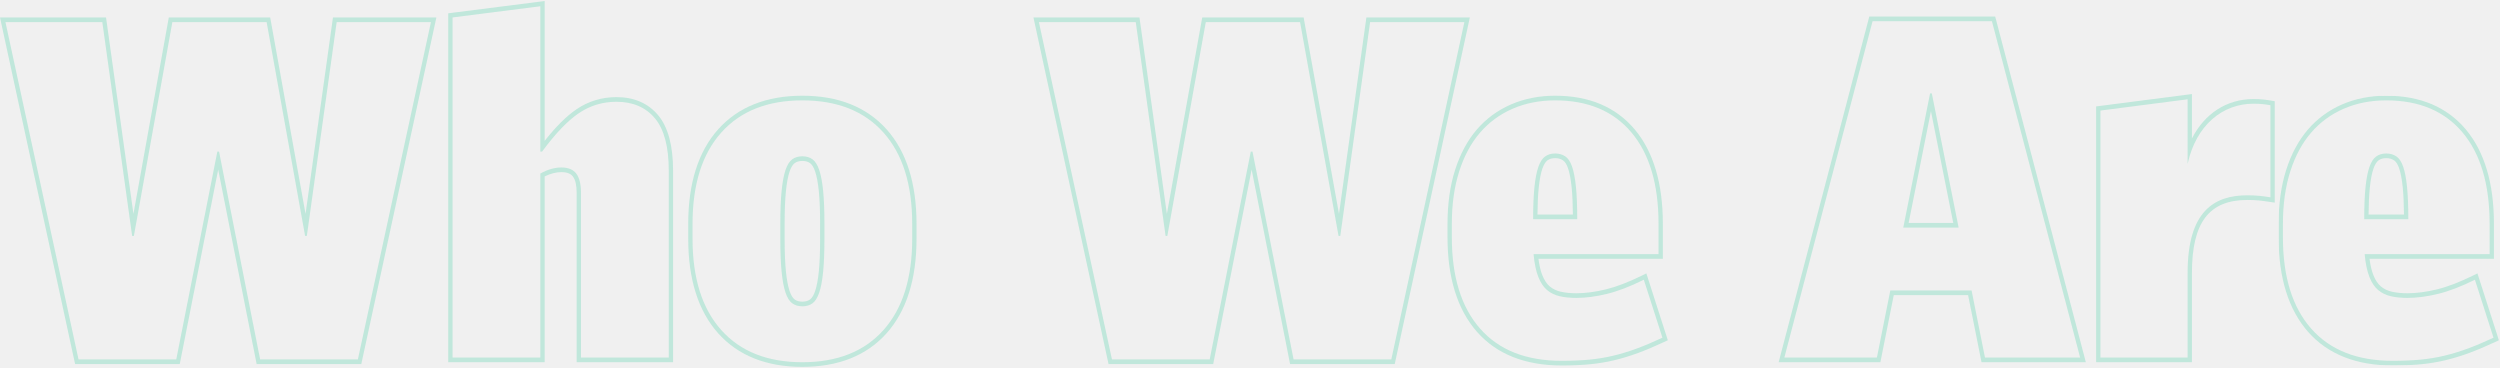
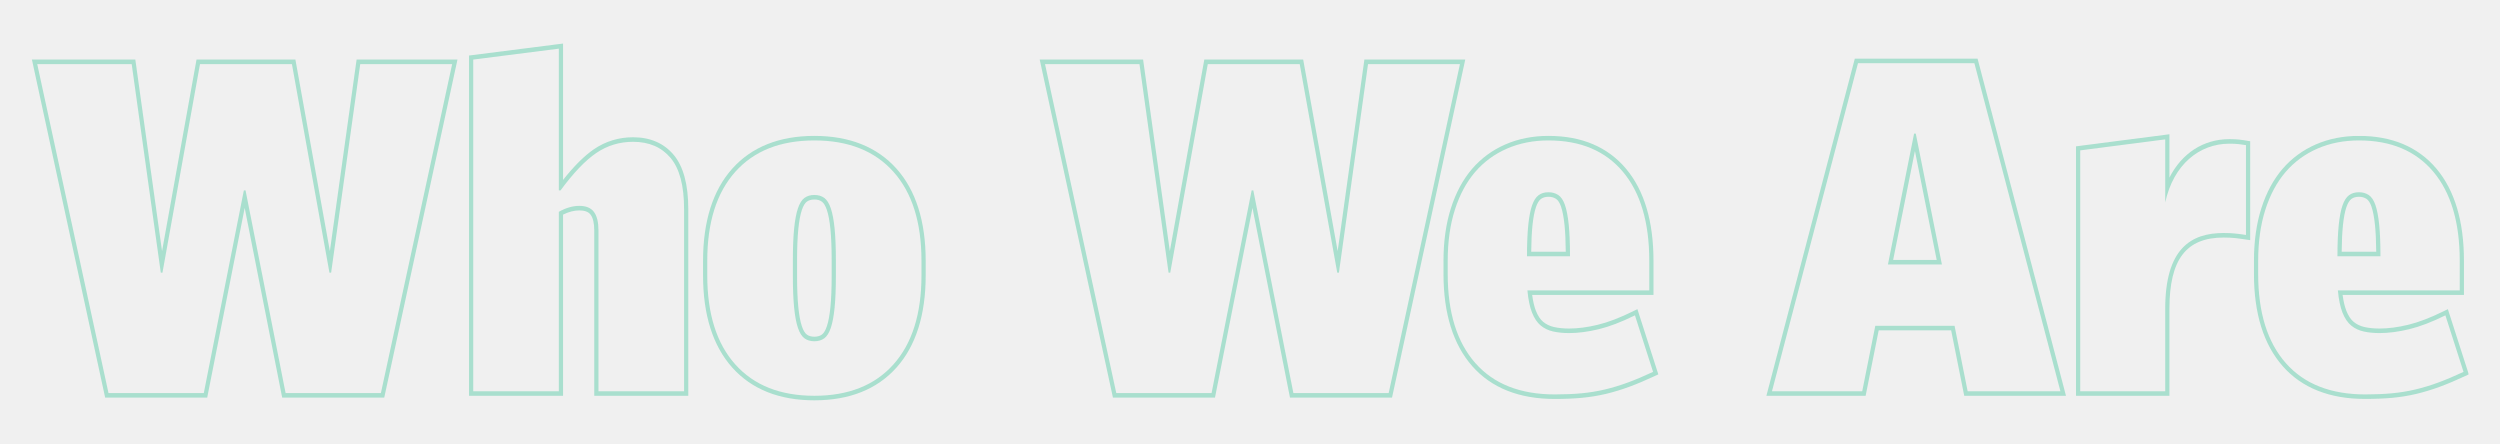
- <svg xmlns="http://www.w3.org/2000/svg" xmlns:xlink="http://www.w3.org/1999/xlink" width="1375px" height="202px" viewBox="0 0 1375 202" version="1.1">
+ <svg xmlns="http://www.w3.org/2000/svg" xmlns:xlink="http://www.w3.org/1999/xlink" width="1410px" height="250px" viewBox="0 0 1410 250" version="1.1">
  <defs>
    <polygon id="path-1" points="0.276 0.049 121.445 0.049 121.445 148.418 0.276 148.418" />
  </defs>
-   <g id="Homepage" stroke="none" stroke-width="1" fill="none" fill-rule="evenodd">
-     <g id="Artboard" transform="translate(0, -24)">
-       <g id="Group-18" transform="translate(0, 24)">
-         <path d="M237.017,9.596 L185.171,9.596 L183.126,9.596 L182.819,11.774 L168.048,117.639 L148.977,11.669 L148.606,9.596 L146.644,9.596 L94.798,9.596 L92.836,9.596 L92.465,11.669 L73.394,117.639 L58.625,11.774 L58.321,9.596 L56.271,9.596 L2.996,9.596 L0.001,9.596 L0.682,12.741 L40.876,198.266 L41.304,200.244 L43.19,200.244 L96.938,200.244 L98.865,200.244 L99.264,198.217 L120.007,93.285 L140.75,198.217 L141.152,200.244 L143.076,200.244 L196.824,200.244 L198.71,200.244 L199.141,198.266 L239.333,12.741 L240.013,9.596 L237.017,9.596 Z M168.761,129.778 L185.171,12.159 L237.017,12.159 L196.824,197.681 L143.076,197.681 L120.483,83.394 L119.532,83.394 L96.938,197.681 L43.19,197.681 L2.996,12.159 L56.271,12.159 L72.683,129.778 L73.629,129.778 L94.798,12.159 L146.644,12.159 L167.81,129.778 L168.761,129.778 Z" id="Fill-1" fill="#C0E7DB" />
-         <g id="Group-17" transform="translate(245.9585, 0.345569)">
-           <path d="M53.605,0.217 L50.949,0.556 L2.671,6.706 L0.571,6.972 L0.571,9.25 L0.571,196.313 L0.571,198.875 L2.949,198.875 L51.227,198.875 L53.605,198.875 L53.605,196.313 L53.605,96.696 C56.795,95.122 59.872,94.325 62.766,94.325 C65.87,94.325 67.97,95.138 69.19,96.806 C70.524,98.641 71.202,101.6 71.202,105.6 L71.202,196.313 L71.202,198.875 L73.58,198.875 L121.861,198.875 L124.239,198.875 L124.239,196.313 L124.239,93.557 C124.239,79.814 121.473,69.538 116.017,63.012 C110.49,56.416 102.775,53.069 93.084,53.069 C85.058,53.069 77.668,55.314 71.128,59.739 C65.694,63.422 59.813,69.259 53.605,77.133 L53.605,3.1 L53.605,0.217 Z M51.227,3.1 L51.227,83.05 L52.176,83.05 C59.47,73.144 66.21,66.097 72.391,61.91 C78.577,57.725 85.471,55.632 93.084,55.632 C102.119,55.632 109.173,58.666 114.25,64.728 C119.323,70.794 121.861,80.403 121.861,93.557 L121.861,196.313 L73.58,196.313 L73.58,105.6 C73.58,100.988 72.738,97.528 71.059,95.222 C69.375,92.916 66.612,91.763 62.766,91.763 C59.08,91.763 55.234,92.875 51.227,95.094 L51.227,196.313 L2.949,196.313 L2.949,9.25 L51.227,3.1 Z" id="Fill-2" fill="#C0E7DB" />
-           <path d="M195.345,165.562 C193.6,165.562 192.211,165.165 191.102,164.345 C190.018,163.548 189.079,161.985 188.308,159.689 C187.426,157.081 186.748,153.447 186.294,148.891 C185.83,144.23 185.594,138.285 185.594,131.225 L185.594,122.513 C185.594,115.455 185.83,109.513 186.294,104.849 C186.75,100.29 187.426,96.654 188.306,94.048 C189.079,91.757 190.018,90.189 191.1,89.395 C192.213,88.575 193.602,88.175 195.345,88.175 C197.086,88.175 198.477,88.575 199.595,89.395 C200.672,90.192 201.614,91.757 202.387,94.048 C203.267,96.654 203.943,100.29 204.399,104.849 C204.863,109.536 205.098,115.478 205.098,122.513 L205.098,131.225 C205.098,138.264 204.863,144.207 204.399,148.891 C203.943,153.447 203.267,157.081 202.387,159.689 C201.612,161.983 200.67,163.548 199.593,164.345 C198.48,165.163 197.091,165.562 195.345,165.562 M195.345,52.3 C175.58,52.3 160.002,58.511 149.041,70.765 C138.106,82.989 132.562,100.485 132.562,122.769 L132.562,130.969 C132.562,153.25 138.106,170.746 149.041,182.972 C160.002,195.226 175.58,201.438 195.345,201.438 C215.111,201.438 230.688,195.226 241.65,182.972 C252.585,170.746 258.131,153.25 258.131,130.969 L258.131,122.769 C258.131,100.488 252.585,82.991 241.65,70.765 C230.688,58.511 215.111,52.3 195.345,52.3 M195.345,168.125 C197.566,168.125 199.426,167.571 200.936,166.459 C202.44,165.35 203.669,163.384 204.62,160.566 C205.574,157.747 206.287,153.947 206.763,149.162 C207.236,144.381 207.477,138.4 207.477,131.225 L207.477,122.513 C207.477,115.338 207.236,109.359 206.763,104.575 C206.287,99.793 205.574,95.991 204.62,93.172 C203.669,90.353 202.44,88.39 200.936,87.278 C199.426,86.169 197.566,85.612 195.345,85.612 C193.124,85.612 191.262,86.169 189.756,87.278 C188.249,88.39 187.021,90.353 186.072,93.172 C185.119,95.991 184.405,99.793 183.93,104.575 C183.454,109.359 183.216,115.338 183.216,122.513 L183.216,131.225 C183.216,138.4 183.454,144.381 183.93,149.162 C184.405,153.947 185.119,157.747 186.072,160.566 C187.021,163.384 188.249,165.35 189.756,166.459 C191.262,167.571 193.124,168.125 195.345,168.125 M195.345,54.862 C214.528,54.862 229.392,60.756 239.937,72.544 C250.482,84.331 255.752,101.075 255.752,122.769 L255.752,130.969 C255.752,152.665 250.482,169.406 239.937,181.194 C229.392,192.981 214.528,198.875 195.345,198.875 C176.162,198.875 161.298,192.981 150.753,181.194 C140.208,169.406 134.94,152.665 134.94,130.969 L134.94,122.769 C134.94,101.075 140.208,84.331 150.753,72.544 C161.298,60.756 176.162,54.862 195.345,54.862" id="Fill-4" fill="#C0E7DB" />
-           <path d="M562.449,9.25 L559.45,9.25 L507.604,9.25 L505.556,9.25 L505.252,11.431 L490.483,117.295 L471.412,11.326 L471.039,9.25 L469.077,9.25 L417.231,9.25 L415.271,9.25 L414.898,11.326 L395.827,117.295 L381.058,11.431 L380.751,9.25 L378.704,9.25 L325.431,9.25 L322.432,9.25 L323.115,12.394 L363.309,197.919 L363.735,199.9 L365.623,199.9 L419.371,199.9 L421.295,199.9 L421.695,197.87 L442.44,92.941 L463.186,197.87 L463.585,199.9 L465.509,199.9 L519.257,199.9 L521.146,199.9 L521.574,197.919 L561.766,12.394 L562.449,9.25 Z M559.45,11.812 L519.257,197.338 L465.509,197.338 L442.916,83.05 L441.965,83.05 L419.371,197.338 L365.623,197.338 L325.431,11.812 L378.704,11.812 L395.116,129.431 L396.065,129.431 L417.231,11.812 L469.077,11.812 L490.245,129.431 L491.194,129.431 L507.604,11.812 L559.45,11.812 Z" id="Fill-6" fill="#C0E7DB" />
-           <path d="M599.653,117.643 C599.703,111.87 599.933,106.929 600.34,102.932 C600.792,98.465 601.467,94.924 602.345,92.408 C603.115,90.189 604.06,88.656 605.146,87.854 C606.257,87.037 607.644,86.637 609.392,86.637 C611.028,86.637 612.417,87.021 613.641,87.811 C614.743,88.526 615.684,89.986 616.443,92.151 C617.318,94.67 617.991,98.212 618.443,102.676 C618.85,106.706 619.08,111.732 619.13,117.643 L599.653,117.643 Z M609.392,52.299 C600.561,52.299 592.378,53.914 585.074,57.102 C577.723,60.302 571.394,64.956 566.265,70.931 C561.147,76.894 557.134,84.354 554.347,93.107 C551.579,101.784 550.173,111.762 550.173,122.768 L550.173,130.199 C550.173,152.475 555.634,169.967 566.407,182.187 C577.207,194.452 592.868,200.668 612.959,200.668 C618.545,200.668 623.697,200.45 628.268,200.022 C632.869,199.589 637.412,198.846 641.771,197.811 C646.107,196.778 650.554,195.428 654.992,193.793 C659.363,192.179 664.184,190.141 669.321,187.74 L671.342,186.795 L670.622,184.553 L660.393,152.68 L659.537,150.01 L657.154,151.189 C649.731,154.856 643.006,157.429 637.174,158.833 C631.347,160.24 625.92,160.949 621.045,160.949 C617.887,160.949 615.009,160.665 612.493,160.099 C610.162,159.576 608.126,158.605 606.44,157.208 C604.792,155.842 603.398,153.749 602.304,150.984 C601.37,148.629 600.656,145.613 600.181,141.987 L666.231,141.987 L668.61,141.987 L668.61,139.424 L668.61,122.768 C668.61,100.521 663.404,83.044 653.13,70.824 C642.799,58.531 628.08,52.299 609.392,52.299 Z M597.263,120.206 L621.521,120.206 C621.521,113.031 621.283,107.099 620.809,102.396 C620.331,97.699 619.62,93.986 618.667,91.249 C617.715,88.52 616.445,86.637 614.864,85.612 C613.275,84.587 611.451,84.074 609.392,84.074 C607.17,84.074 605.308,84.631 603.803,85.74 C602.292,86.852 601.068,88.774 600.116,91.506 C599.165,94.24 598.452,97.956 597.976,102.653 C597.5,107.352 597.263,113.205 597.263,120.206 Z M609.392,54.862 C627.466,54.862 641.457,60.756 651.367,72.543 C661.275,84.331 666.231,101.077 666.231,122.768 L666.231,139.424 L597.5,139.424 C597.976,144.606 598.846,148.793 600.116,151.988 C601.384,155.184 603.008,157.598 604.992,159.24 C606.973,160.883 609.311,162.003 612.008,162.607 C614.702,163.212 617.715,163.512 621.045,163.512 C626.118,163.512 631.666,162.787 637.693,161.334 C643.717,159.883 650.537,157.277 658.145,153.518 L668.374,185.388 C663.297,187.763 658.581,189.76 654.221,191.369 C649.857,192.976 645.541,194.29 641.26,195.307 C636.979,196.325 632.579,197.045 628.061,197.47 C623.542,197.893 618.507,198.106 612.959,198.106 C593.46,198.106 578.51,192.212 568.129,180.424 C557.743,168.637 552.552,151.896 552.552,130.199 L552.552,122.768 C552.552,112.006 553.898,102.396 556.597,93.94 C559.289,85.484 563.094,78.399 568.01,72.671 C572.924,66.949 578.91,62.549 585.966,59.474 C593.02,56.399 600.83,54.862 609.392,54.862 Z" id="Fill-8" fill="#C0E7DB" />
-           <path d="M803.784,122.257 L816.06,60.81 L828.335,122.257 L803.784,122.257 Z M851.394,8.738 L849.594,8.738 L783.954,8.738 L782.154,8.738 L781.664,10.603 L733.148,195.616 L732.292,198.875 L735.438,198.875 L786.332,198.875 L788.254,198.875 L788.658,196.851 L795.624,161.975 L836.494,161.975 L843.465,196.851 L843.867,198.875 L845.788,198.875 L898.11,198.875 L901.254,198.875 L900.4,195.616 L851.884,10.603 L851.394,8.738 Z M800.84,124.819 L831.281,124.819 L816.536,51.019 L815.585,51.019 L800.84,124.819 Z M849.594,11.3 L898.11,196.313 L845.788,196.313 L838.416,159.413 L793.705,159.413 L786.332,196.313 L735.438,196.313 L783.954,11.3 L849.594,11.3 Z" id="Fill-10" fill="#C0E7DB" />
-           <g id="Group-14" transform="translate(1006.995, 52.25)">
-             <mask id="mask-2" fill="white">
-               <use xlink:href="#path-1" />
-             </mask>
-             <g id="Clip-13" />
-             <path d="M49.756,65.393 C49.806,59.62 50.039,54.679 50.443,50.682 C50.895,46.215 51.57,42.674 52.448,40.158 C53.218,37.939 54.163,36.406 55.249,35.604 C56.36,34.787 57.749,34.387 59.495,34.387 C61.131,34.387 62.52,34.771 63.744,35.561 C64.846,36.276 65.787,37.736 66.544,39.901 C67.421,42.42 68.094,45.962 68.546,50.426 C68.953,54.456 69.186,59.482 69.233,65.393 L49.756,65.393 Z M59.495,0.049 C50.664,0.049 42.481,1.664 35.177,4.852 C27.826,8.052 21.497,12.706 16.368,18.681 C11.25,24.644 7.238,32.104 4.448,40.857 C1.68,49.534 0.276,59.512 0.276,70.518 L0.276,77.949 C0.276,100.225 5.737,117.717 16.508,129.937 C27.308,142.202 42.968,148.418 63.062,148.418 C68.648,148.418 73.797,148.2 78.371,147.772 C82.973,147.339 87.515,146.596 91.877,145.561 C96.21,144.528 100.657,143.178 105.097,141.543 C109.466,139.929 114.287,137.891 119.424,135.49 L121.445,134.545 L120.725,132.303 L110.496,100.43 L109.64,97.76 L107.257,98.939 C99.834,102.606 93.111,105.179 87.277,106.583 C81.448,107.99 76.023,108.699 71.148,108.699 C67.99,108.699 65.112,108.415 62.596,107.849 C60.265,107.326 58.229,106.355 56.543,104.958 C54.893,103.592 53.504,101.499 52.407,98.734 C51.473,96.379 50.759,93.363 50.281,89.737 L116.334,89.737 L118.713,89.737 L118.713,87.174 L118.713,70.518 C118.713,48.271 113.504,30.794 103.233,18.574 C92.899,6.281 78.183,0.049 59.495,0.049 Z M47.366,67.956 L71.624,67.956 C71.624,60.781 71.386,54.849 70.913,50.146 C70.434,45.449 69.723,41.736 68.77,38.999 C67.818,36.27 66.548,34.387 64.967,33.362 C63.378,32.337 61.554,31.824 59.495,31.824 C57.273,31.824 55.411,32.381 53.906,33.49 C52.396,34.602 51.171,36.524 50.219,39.256 C49.268,41.99 48.555,45.706 48.079,50.403 C47.603,55.102 47.366,60.955 47.366,67.956 Z M59.495,2.612 C77.569,2.612 91.56,8.506 101.47,20.293 C111.378,32.081 116.334,48.827 116.334,70.518 L116.334,87.174 L47.603,87.174 C48.079,92.356 48.949,96.543 50.219,99.738 C51.487,102.934 53.111,105.348 55.095,106.99 C57.076,108.633 59.414,109.753 62.111,110.357 C64.805,110.962 67.818,111.262 71.148,111.262 C76.221,111.262 81.769,110.537 87.796,109.084 C93.82,107.633 100.64,105.027 108.248,101.268 L118.477,133.138 C113.4,135.513 108.684,137.51 104.324,139.119 C99.96,140.726 95.644,142.04 91.363,143.057 C87.082,144.075 82.682,144.795 78.164,145.22 C73.645,145.643 68.61,145.856 63.062,145.856 C43.563,145.856 28.613,139.962 18.232,128.174 C7.846,116.387 2.655,99.646 2.655,77.949 L2.655,70.518 C2.655,59.756 4.001,50.146 6.7,41.69 C9.392,33.234 13.197,26.149 18.113,20.421 C23.027,14.699 29.013,10.299 36.069,7.224 C43.123,4.149 50.933,2.612 59.495,2.612 Z" id="Fill-12" fill="#C0E7DB" mask="url(#mask-2)" />
-           </g>
-           <path d="M959.603,51.379 L956.942,51.722 L909.003,57.921 L906.908,58.192 L906.908,60.465 L906.908,196.314 L906.908,198.876 L909.286,198.876 L957.225,198.876 L959.603,198.876 L959.603,196.314 L959.603,149.776 C959.603,122.011 969.013,109.632 990.118,109.632 C995.193,109.632 997.769,110.011 1002.447,110.703 L1005.148,111.1 L1005.148,108.164 L1005.148,57.518 L1005.148,55.309 L1003.122,54.984 L1002.939,54.953 C999.978,54.477 997.838,54.133 993.409,54.133 C978.693,54.133 966.54,62.167 959.605,75.817 L959.603,54.266 L959.603,51.379 Z M957.225,54.266 L957.227,89.821 C961.872,68.458 976.479,56.696 993.409,56.696 C997.75,56.696 999.776,57.037 1002.77,57.518 L1002.77,108.164 C997.978,107.456 995.279,107.069 990.118,107.069 C971.758,107.069 957.225,115.848 957.225,149.776 L957.225,196.314 L909.286,196.314 L909.286,60.465 L957.225,54.266 Z" id="Fill-15" fill="#C0E7DB" />
+   <g id="Artboard" stroke="none" stroke-width="1" fill="none" fill-rule="evenodd">
+     <g id="Group-18" transform="translate(18, 24)">
+       <path d="M237.017,9.596 L185.171,9.596 L183.126,9.596 L182.819,11.774 L168.048,117.639 L148.977,11.669 L148.606,9.596 L146.644,9.596 L94.798,9.596 L92.836,9.596 L92.465,11.669 L73.394,117.639 L58.625,11.774 L58.321,9.596 L56.271,9.596 L2.996,9.596 L0.001,9.596 L0.682,12.741 L40.876,198.266 L41.304,200.244 L43.19,200.244 L96.938,200.244 L98.865,200.244 L99.264,198.217 L120.007,93.285 L140.75,198.217 L141.152,200.244 L143.076,200.244 L196.824,200.244 L198.71,200.244 L199.141,198.266 L239.333,12.741 L240.013,9.596 L237.017,9.596 Z M168.761,129.778 L185.171,12.159 L237.017,12.159 L196.824,197.681 L143.076,197.681 L120.483,83.394 L119.532,83.394 L96.938,197.681 L43.19,197.681 L2.996,12.159 L56.271,12.159 L72.683,129.778 L73.629,129.778 L94.798,12.159 L146.644,12.159 L167.81,129.778 L168.761,129.778 Z" id="Fill-1" fill="#A9DFCE" />
+       <g id="Group-17" transform="translate(245.9585, 0.345569)">
+         <path d="M53.605,0.217 L50.949,0.556 L2.671,6.706 L0.571,6.972 L0.571,9.25 L0.571,196.313 L0.571,198.875 L2.949,198.875 L51.227,198.875 L53.605,198.875 L53.605,196.313 L53.605,96.696 C56.795,95.122 59.872,94.325 62.766,94.325 C65.87,94.325 67.97,95.138 69.19,96.806 C70.524,98.641 71.202,101.6 71.202,105.6 L71.202,196.313 L71.202,198.875 L73.58,198.875 L121.861,198.875 L124.239,198.875 L124.239,196.313 L124.239,93.557 C124.239,79.814 121.473,69.538 116.017,63.012 C110.49,56.416 102.775,53.069 93.084,53.069 C85.058,53.069 77.668,55.314 71.128,59.739 C65.694,63.422 59.813,69.259 53.605,77.133 L53.605,3.1 L53.605,0.217 Z M51.227,3.1 L51.227,83.05 L52.176,83.05 C59.47,73.144 66.21,66.097 72.391,61.91 C78.577,57.725 85.471,55.632 93.084,55.632 C102.119,55.632 109.173,58.666 114.25,64.728 C119.323,70.794 121.861,80.403 121.861,93.557 L121.861,196.313 L73.58,196.313 L73.58,105.6 C73.58,100.988 72.738,97.528 71.059,95.222 C69.375,92.916 66.612,91.763 62.766,91.763 C59.08,91.763 55.234,92.875 51.227,95.094 L51.227,196.313 L2.949,196.313 L2.949,9.25 L51.227,3.1 Z" id="Fill-2" fill="#A9DFCE" />
+         <path d="M195.345,165.562 C193.6,165.562 192.211,165.165 191.102,164.345 C190.018,163.548 189.079,161.985 188.308,159.689 C187.426,157.081 186.748,153.447 186.294,148.891 C185.83,144.23 185.594,138.285 185.594,131.225 L185.594,122.513 C185.594,115.455 185.83,109.513 186.294,104.849 C186.75,100.29 187.426,96.654 188.306,94.048 C189.079,91.757 190.018,90.189 191.1,89.395 C192.213,88.575 193.602,88.175 195.345,88.175 C197.086,88.175 198.477,88.575 199.595,89.395 C200.672,90.192 201.614,91.757 202.387,94.048 C203.267,96.654 203.943,100.29 204.399,104.849 C204.863,109.536 205.098,115.478 205.098,122.513 L205.098,131.225 C205.098,138.264 204.863,144.207 204.399,148.891 C203.943,153.447 203.267,157.081 202.387,159.689 C201.612,161.983 200.67,163.548 199.593,164.345 C198.48,165.163 197.091,165.562 195.345,165.562 M195.345,52.3 C175.58,52.3 160.002,58.511 149.041,70.765 C138.106,82.989 132.562,100.485 132.562,122.769 L132.562,130.969 C132.562,153.25 138.106,170.746 149.041,182.972 C160.002,195.226 175.58,201.438 195.345,201.438 C215.111,201.438 230.688,195.226 241.65,182.972 C252.585,170.746 258.131,153.25 258.131,130.969 L258.131,122.769 C258.131,100.488 252.585,82.991 241.65,70.765 C230.688,58.511 215.111,52.3 195.345,52.3 M195.345,168.125 C197.566,168.125 199.426,167.571 200.936,166.459 C202.44,165.35 203.669,163.384 204.62,160.566 C205.574,157.747 206.287,153.947 206.763,149.162 C207.236,144.381 207.477,138.4 207.477,131.225 L207.477,122.513 C207.477,115.338 207.236,109.359 206.763,104.575 C206.287,99.793 205.574,95.991 204.62,93.172 C203.669,90.353 202.44,88.39 200.936,87.278 C199.426,86.169 197.566,85.612 195.345,85.612 C193.124,85.612 191.262,86.169 189.756,87.278 C188.249,88.39 187.021,90.353 186.072,93.172 C185.119,95.991 184.405,99.793 183.93,104.575 C183.454,109.359 183.216,115.338 183.216,122.513 L183.216,131.225 C183.216,138.4 183.454,144.381 183.93,149.162 C184.405,153.947 185.119,157.747 186.072,160.566 C187.021,163.384 188.249,165.35 189.756,166.459 C191.262,167.571 193.124,168.125 195.345,168.125 M195.345,54.862 C214.528,54.862 229.392,60.756 239.937,72.544 C250.482,84.331 255.752,101.075 255.752,122.769 L255.752,130.969 C255.752,152.665 250.482,169.406 239.937,181.194 C229.392,192.981 214.528,198.875 195.345,198.875 C176.162,198.875 161.298,192.981 150.753,181.194 C140.208,169.406 134.94,152.665 134.94,130.969 L134.94,122.769 C134.94,101.075 140.208,84.331 150.753,72.544 C161.298,60.756 176.162,54.862 195.345,54.862" id="Fill-4" fill="#A9DFCE" />
+         <path d="M562.449,9.25 L559.45,9.25 L507.604,9.25 L505.556,9.25 L505.252,11.431 L490.483,117.295 L471.412,11.326 L471.039,9.25 L469.077,9.25 L417.231,9.25 L415.271,9.25 L414.898,11.326 L395.827,117.295 L381.058,11.431 L380.751,9.25 L378.704,9.25 L325.431,9.25 L322.432,9.25 L323.115,12.394 L363.309,197.919 L363.735,199.9 L365.623,199.9 L419.371,199.9 L421.295,199.9 L421.695,197.87 L442.44,92.941 L463.186,197.87 L463.585,199.9 L465.509,199.9 L519.257,199.9 L521.146,199.9 L521.574,197.919 L561.766,12.394 L562.449,9.25 Z M559.45,11.812 L519.257,197.338 L465.509,197.338 L442.916,83.05 L441.965,83.05 L419.371,197.338 L365.623,197.338 L325.431,11.812 L378.704,11.812 L395.116,129.431 L396.065,129.431 L417.231,11.812 L469.077,11.812 L490.245,129.431 L491.194,129.431 L507.604,11.812 L559.45,11.812 Z" id="Fill-6" fill="#A9DFCE" />
+         <path d="M599.653,117.643 C599.703,111.87 599.933,106.929 600.34,102.932 C600.792,98.465 601.467,94.924 602.345,92.408 C603.115,90.189 604.06,88.656 605.146,87.854 C606.257,87.037 607.644,86.637 609.392,86.637 C611.028,86.637 612.417,87.021 613.641,87.811 C614.743,88.526 615.684,89.986 616.443,92.151 C617.318,94.67 617.991,98.212 618.443,102.676 C618.85,106.706 619.08,111.732 619.13,117.643 L599.653,117.643 Z M609.392,52.299 C600.561,52.299 592.378,53.914 585.074,57.102 C577.723,60.302 571.394,64.956 566.265,70.931 C561.147,76.894 557.134,84.354 554.347,93.107 C551.579,101.784 550.173,111.762 550.173,122.768 L550.173,130.199 C550.173,152.475 555.634,169.967 566.407,182.187 C577.207,194.452 592.868,200.668 612.959,200.668 C618.545,200.668 623.697,200.45 628.268,200.022 C632.869,199.589 637.412,198.846 641.771,197.811 C646.107,196.778 650.554,195.428 654.992,193.793 C659.363,192.179 664.184,190.141 669.321,187.74 L671.342,186.795 L670.622,184.553 L660.393,152.68 L659.537,150.01 L657.154,151.189 C649.731,154.856 643.006,157.429 637.174,158.833 C631.347,160.24 625.92,160.949 621.045,160.949 C617.887,160.949 615.009,160.665 612.493,160.099 C610.162,159.576 608.126,158.605 606.44,157.208 C604.792,155.842 603.398,153.749 602.304,150.984 C601.37,148.629 600.656,145.613 600.181,141.987 L666.231,141.987 L668.61,141.987 L668.61,139.424 L668.61,122.768 C668.61,100.521 663.404,83.044 653.13,70.824 C642.799,58.531 628.08,52.299 609.392,52.299 Z M597.263,120.206 L621.521,120.206 C621.521,113.031 621.283,107.099 620.809,102.396 C620.331,97.699 619.62,93.986 618.667,91.249 C617.715,88.52 616.445,86.637 614.864,85.612 C613.275,84.587 611.451,84.074 609.392,84.074 C607.17,84.074 605.308,84.631 603.803,85.74 C602.292,86.852 601.068,88.774 600.116,91.506 C599.165,94.24 598.452,97.956 597.976,102.653 C597.5,107.352 597.263,113.205 597.263,120.206 Z M609.392,54.862 C627.466,54.862 641.457,60.756 651.367,72.543 C661.275,84.331 666.231,101.077 666.231,122.768 L666.231,139.424 L597.5,139.424 C597.976,144.606 598.846,148.793 600.116,151.988 C601.384,155.184 603.008,157.598 604.992,159.24 C606.973,160.883 609.311,162.003 612.008,162.607 C614.702,163.212 617.715,163.512 621.045,163.512 C626.118,163.512 631.666,162.787 637.693,161.334 C643.717,159.883 650.537,157.277 658.145,153.518 L668.374,185.388 C663.297,187.763 658.581,189.76 654.221,191.369 C649.857,192.976 645.541,194.29 641.26,195.307 C636.979,196.325 632.579,197.045 628.061,197.47 C623.542,197.893 618.507,198.106 612.959,198.106 C593.46,198.106 578.51,192.212 568.129,180.424 C557.743,168.637 552.552,151.896 552.552,130.199 L552.552,122.768 C552.552,112.006 553.898,102.396 556.597,93.94 C559.289,85.484 563.094,78.399 568.01,72.671 C572.924,66.949 578.91,62.549 585.966,59.474 C593.02,56.399 600.83,54.862 609.392,54.862 Z" id="Fill-8" fill="#A9DFCE" />
+         <path d="M803.784,122.257 L816.06,60.81 L828.335,122.257 L803.784,122.257 Z M851.394,8.738 L849.594,8.738 L783.954,8.738 L782.154,8.738 L781.664,10.603 L733.148,195.616 L732.292,198.875 L735.438,198.875 L786.332,198.875 L788.254,198.875 L788.658,196.851 L795.624,161.975 L836.494,161.975 L843.465,196.851 L843.867,198.875 L845.788,198.875 L898.11,198.875 L901.254,198.875 L900.4,195.616 L851.884,10.603 L851.394,8.738 Z M800.84,124.819 L831.281,124.819 L816.536,51.019 L815.585,51.019 L800.84,124.819 Z M849.594,11.3 L898.11,196.313 L845.788,196.313 L838.416,159.413 L793.705,159.413 L786.332,196.313 L735.438,196.313 L783.954,11.3 L849.594,11.3 Z" id="Fill-10" fill="#A9DFCE" />
+         <g id="Group-14" transform="translate(1006.995, 52.25)">
+           <mask id="mask-2" fill="white">
+             <use xlink:href="#path-1" />
+           </mask>
+           <g id="Clip-13" />
+           <path d="M49.756,65.393 C49.806,59.62 50.039,54.679 50.443,50.682 C50.895,46.215 51.57,42.674 52.448,40.158 C53.218,37.939 54.163,36.406 55.249,35.604 C56.36,34.787 57.749,34.387 59.495,34.387 C61.131,34.387 62.52,34.771 63.744,35.561 C64.846,36.276 65.787,37.736 66.544,39.901 C67.421,42.42 68.094,45.962 68.546,50.426 C68.953,54.456 69.186,59.482 69.233,65.393 L49.756,65.393 Z M59.495,0.049 C50.664,0.049 42.481,1.664 35.177,4.852 C27.826,8.052 21.497,12.706 16.368,18.681 C11.25,24.644 7.238,32.104 4.448,40.857 C1.68,49.534 0.276,59.512 0.276,70.518 L0.276,77.949 C0.276,100.225 5.737,117.717 16.508,129.937 C27.308,142.202 42.968,148.418 63.062,148.418 C68.648,148.418 73.797,148.2 78.371,147.772 C82.973,147.339 87.515,146.596 91.877,145.561 C96.21,144.528 100.657,143.178 105.097,141.543 C109.466,139.929 114.287,137.891 119.424,135.49 L121.445,134.545 L120.725,132.303 L110.496,100.43 L109.64,97.76 L107.257,98.939 C99.834,102.606 93.111,105.179 87.277,106.583 C81.448,107.99 76.023,108.699 71.148,108.699 C67.99,108.699 65.112,108.415 62.596,107.849 C60.265,107.326 58.229,106.355 56.543,104.958 C54.893,103.592 53.504,101.499 52.407,98.734 C51.473,96.379 50.759,93.363 50.281,89.737 L116.334,89.737 L118.713,89.737 L118.713,87.174 L118.713,70.518 C118.713,48.271 113.504,30.794 103.233,18.574 C92.899,6.281 78.183,0.049 59.495,0.049 Z M47.366,67.956 L71.624,67.956 C71.624,60.781 71.386,54.849 70.913,50.146 C70.434,45.449 69.723,41.736 68.77,38.999 C67.818,36.27 66.548,34.387 64.967,33.362 C63.378,32.337 61.554,31.824 59.495,31.824 C57.273,31.824 55.411,32.381 53.906,33.49 C52.396,34.602 51.171,36.524 50.219,39.256 C49.268,41.99 48.555,45.706 48.079,50.403 C47.603,55.102 47.366,60.955 47.366,67.956 Z M59.495,2.612 C77.569,2.612 91.56,8.506 101.47,20.293 C111.378,32.081 116.334,48.827 116.334,70.518 L116.334,87.174 L47.603,87.174 C48.079,92.356 48.949,96.543 50.219,99.738 C51.487,102.934 53.111,105.348 55.095,106.99 C57.076,108.633 59.414,109.753 62.111,110.357 C64.805,110.962 67.818,111.262 71.148,111.262 C76.221,111.262 81.769,110.537 87.796,109.084 C93.82,107.633 100.64,105.027 108.248,101.268 L118.477,133.138 C113.4,135.513 108.684,137.51 104.324,139.119 C99.96,140.726 95.644,142.04 91.363,143.057 C87.082,144.075 82.682,144.795 78.164,145.22 C73.645,145.643 68.61,145.856 63.062,145.856 C43.563,145.856 28.613,139.962 18.232,128.174 C7.846,116.387 2.655,99.646 2.655,77.949 L2.655,70.518 C2.655,59.756 4.001,50.146 6.7,41.69 C9.392,33.234 13.197,26.149 18.113,20.421 C23.027,14.699 29.013,10.299 36.069,7.224 C43.123,4.149 50.933,2.612 59.495,2.612 Z" id="Fill-12" fill="#A9DFCE" mask="url(#mask-2)" />
        </g>
+         <path d="M959.603,51.379 L956.942,51.722 L909.003,57.921 L906.908,58.192 L906.908,60.465 L906.908,196.314 L906.908,198.876 L909.286,198.876 L957.225,198.876 L959.603,198.876 L959.603,196.314 L959.603,149.776 C959.603,122.011 969.013,109.632 990.118,109.632 C995.193,109.632 997.769,110.011 1002.447,110.703 L1005.148,111.1 L1005.148,108.164 L1005.148,57.518 L1005.148,55.309 L1003.122,54.984 L1002.939,54.953 C999.978,54.477 997.838,54.133 993.409,54.133 C978.693,54.133 966.54,62.167 959.605,75.817 L959.603,54.266 L959.603,51.379 Z M957.225,54.266 L957.227,89.821 C961.872,68.458 976.479,56.696 993.409,56.696 C997.75,56.696 999.776,57.037 1002.77,57.518 L1002.77,108.164 C997.978,107.456 995.279,107.069 990.118,107.069 C971.758,107.069 957.225,115.848 957.225,149.776 L957.225,196.314 L909.286,196.314 L909.286,60.465 L957.225,54.266 Z" id="Fill-15" fill="#A9DFCE" />
      </g>
    </g>
  </g>
</svg>
